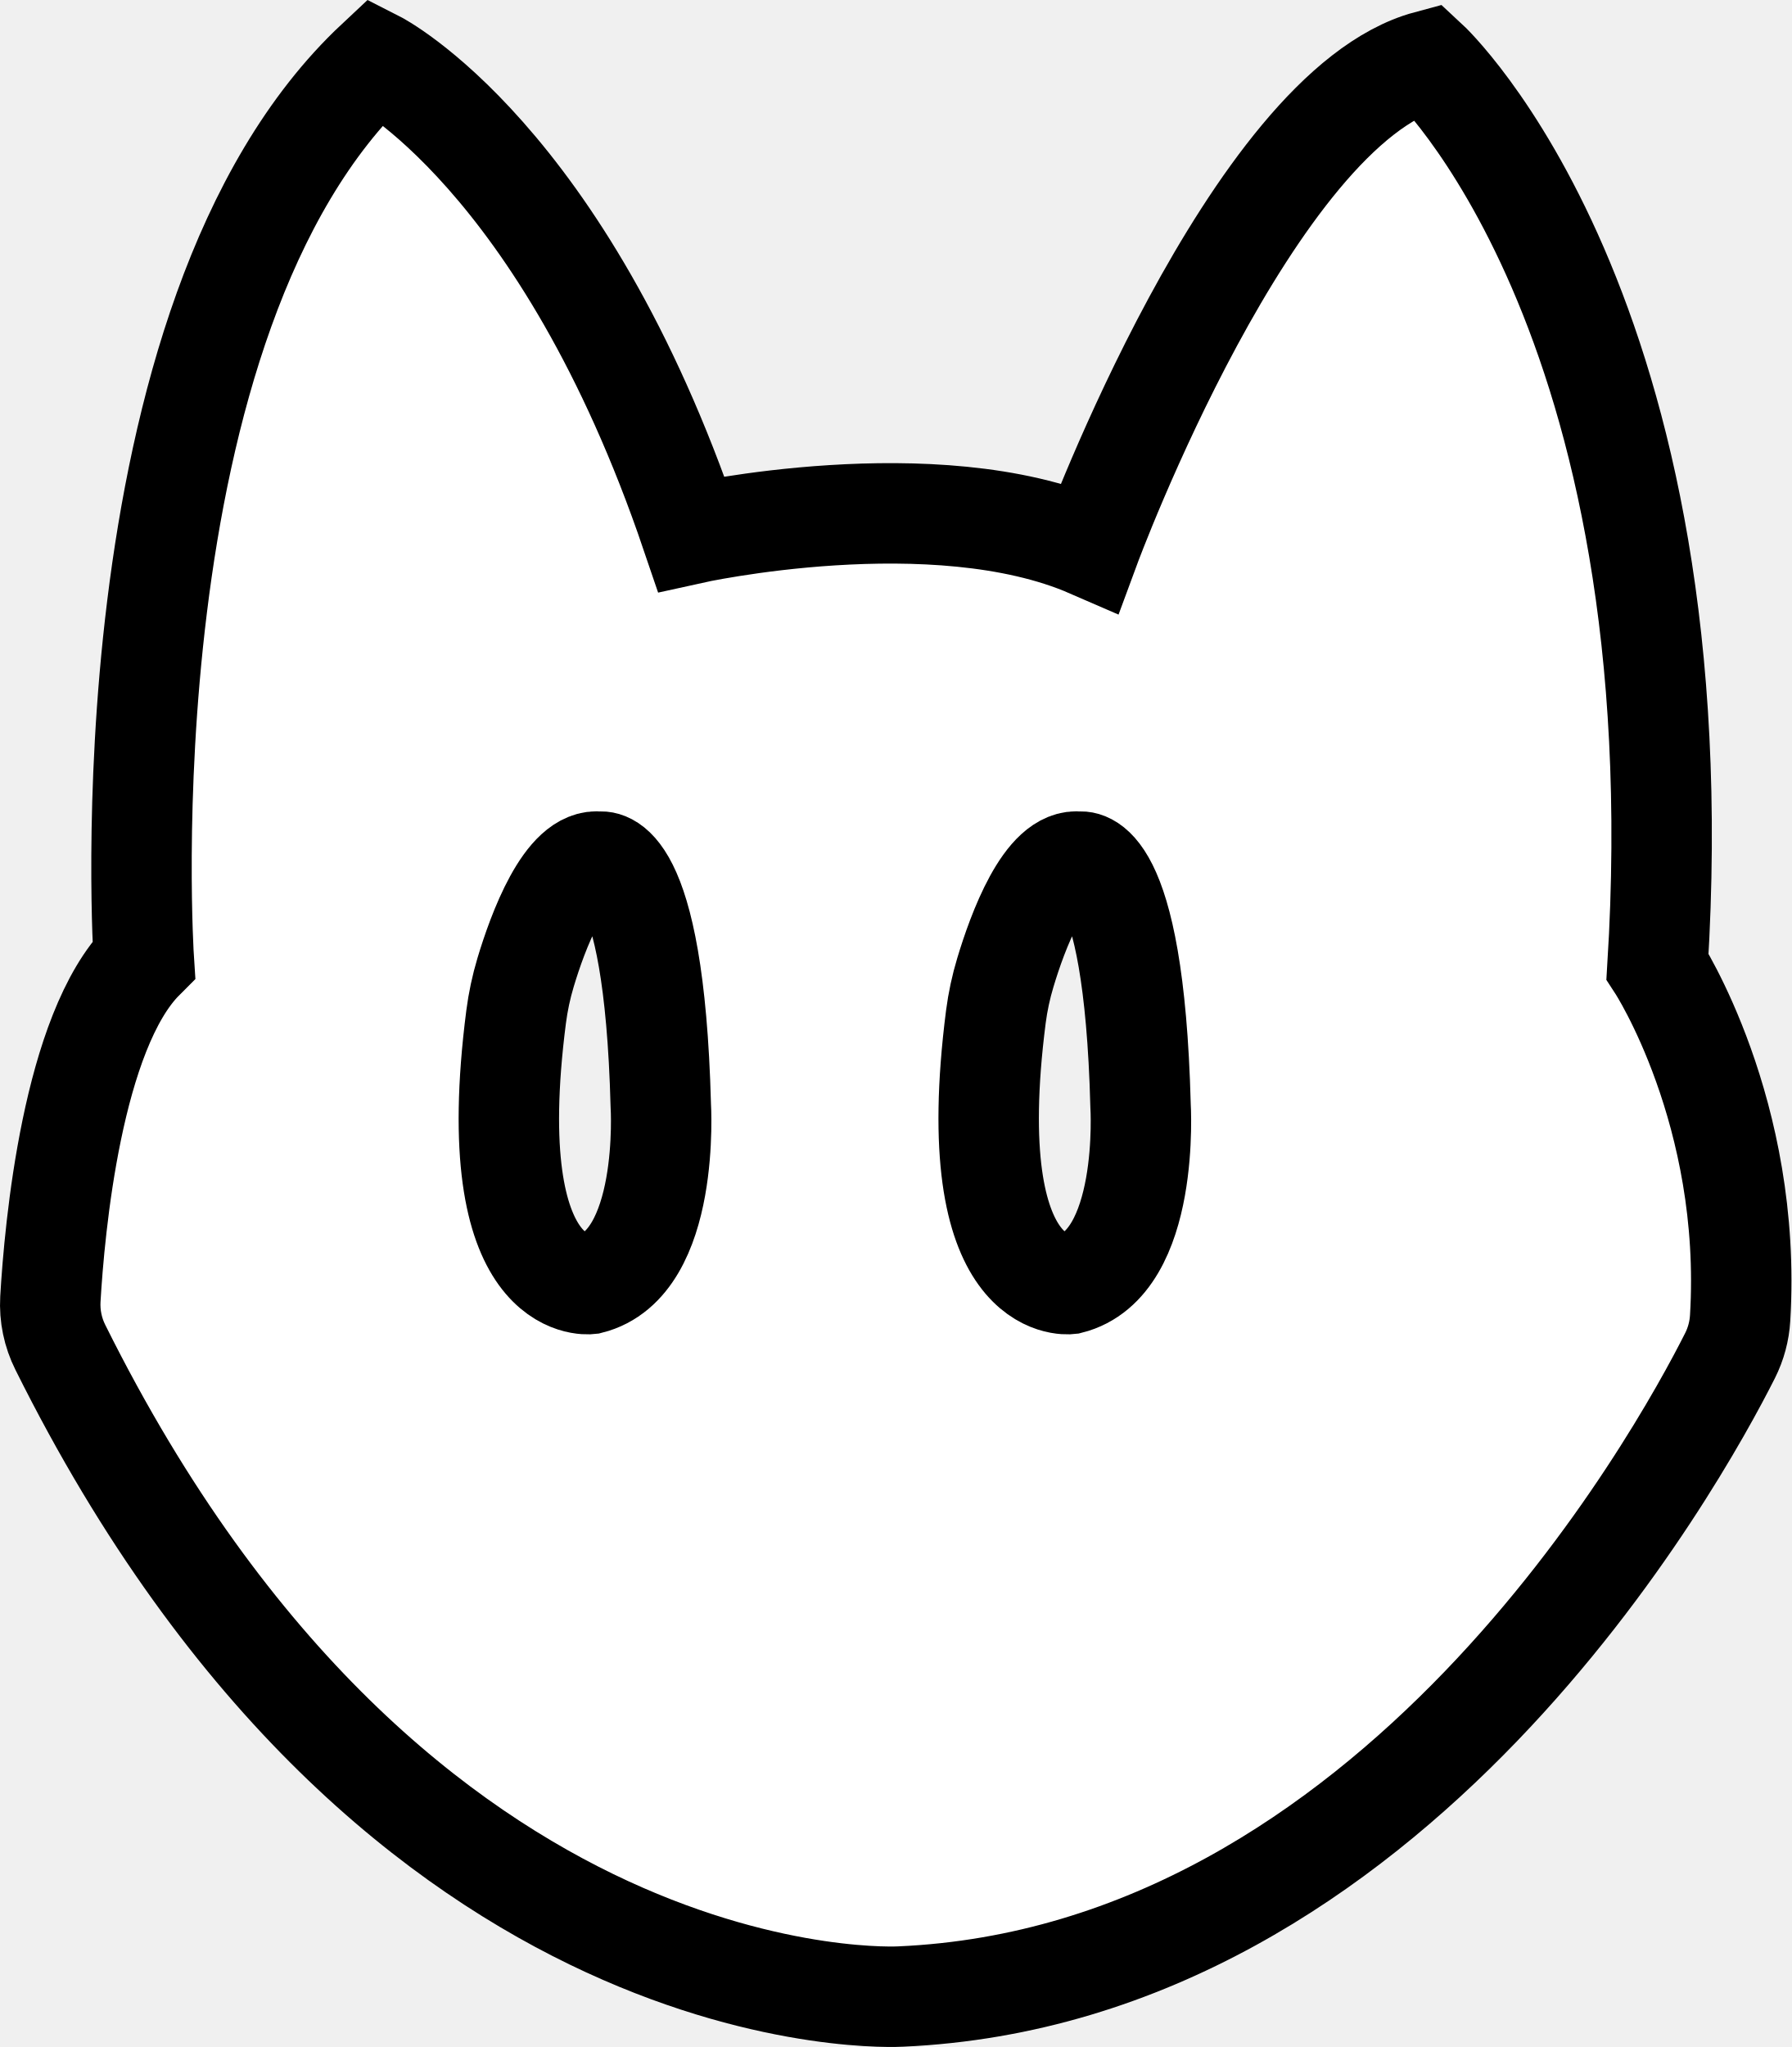
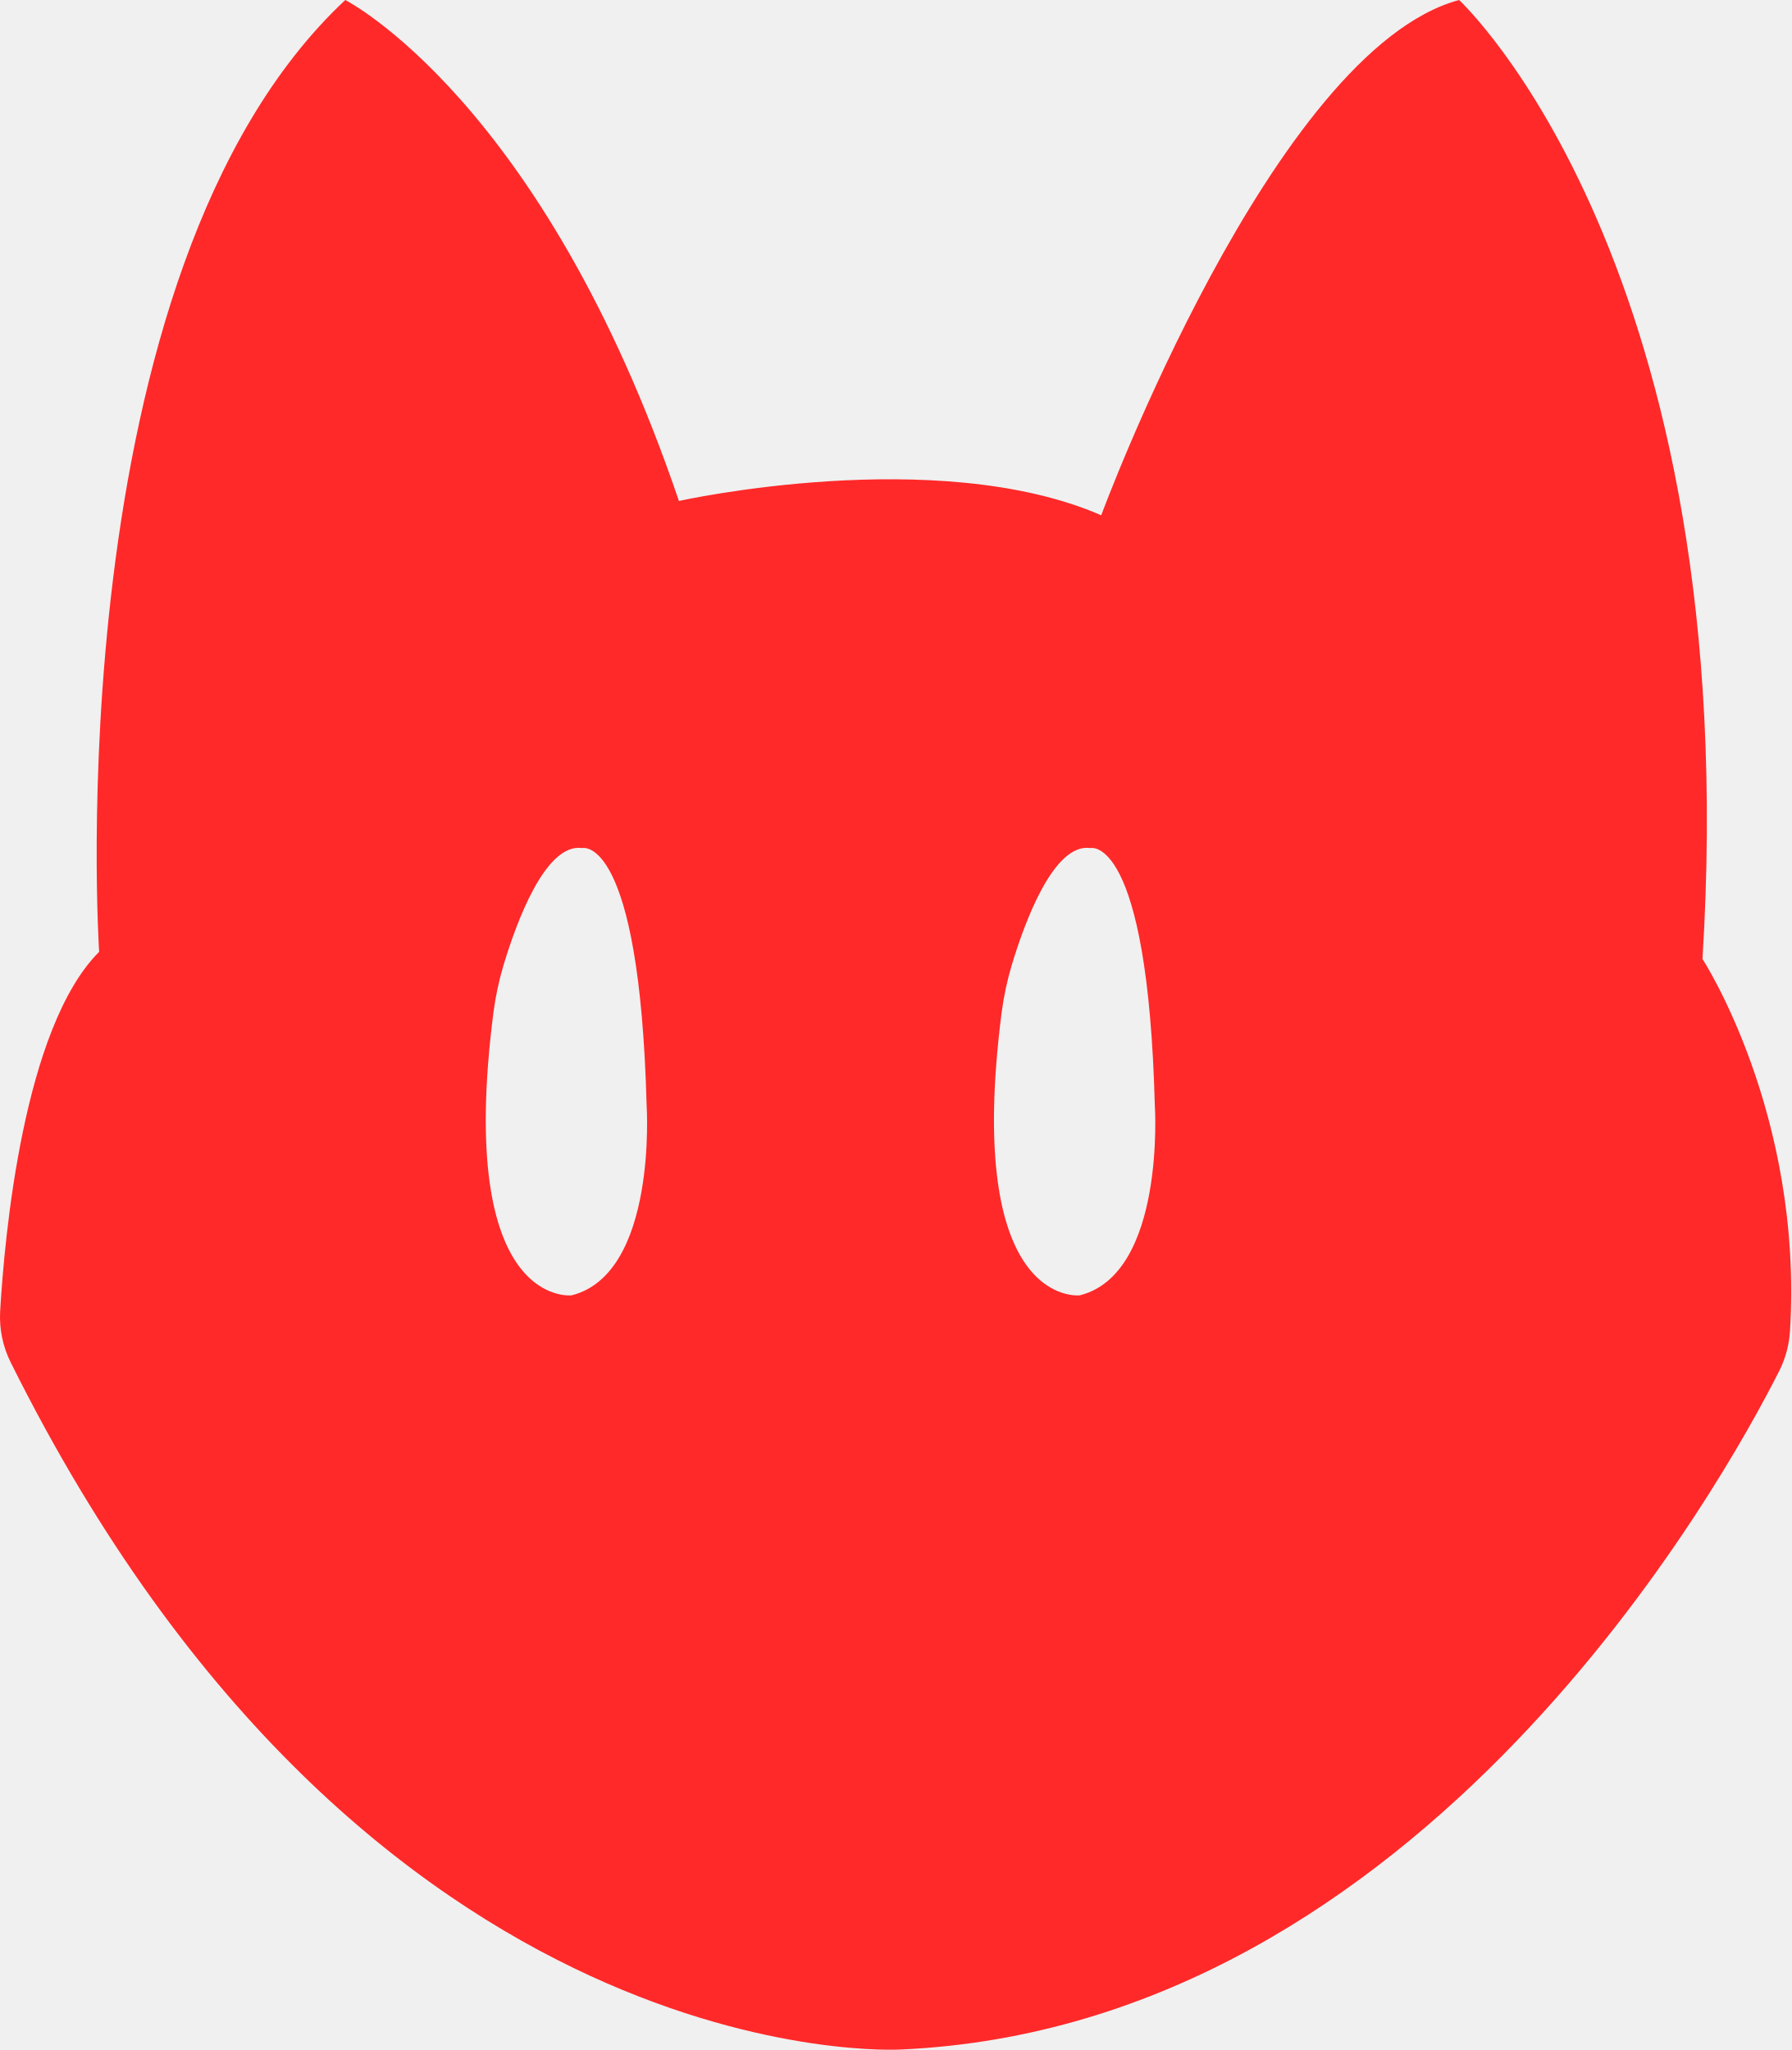
- <svg xmlns="http://www.w3.org/2000/svg" id="BASE" viewBox="0 0 445.96 509.47">
+ <svg xmlns="http://www.w3.org/2000/svg" id="BASE" viewBox="0 0 250.25 286.45">
  <defs>
-     <style>.cls-1{fill:#fff;stroke:#000;stroke-miterlimit:10;stroke-width:25px;}</style>
+     <style>.cls-1{fill:#ff2929;}</style>
  </defs>
-   <path class="cls-1" d="M439.63,234.48C449.72,71.31,382.43,9.07,382.43,9.07c-43.73,11.78-84.11,121.12-84.11,121.12-38.69-16.82-99.24-3.37-99.24-3.37-32-94.2-78.42-117.75-78.42-117.75C52.35,73,62.82,232.8,62.82,232.8c-17.83,17.83-22.24,67-23.26,84.51a23.8,23.8,0,0,0,2.49,12c84.11,169.1,209.17,161.56,209.17,161.56,122.74-5.43,193.61-134,206.47-159.52A23.9,23.9,0,0,0,460.2,322C463.29,270.77,439.63,234.48,439.63,234.48ZM173.84,313.54s-27.31,3.22-18.34-66.5A69.65,69.65,0,0,1,157.85,236c3-10,9.86-28.8,18.52-27.56,0,0,13.45-3.37,15.14,60.56C191.51,269,194,308.5,173.84,313.54Zm119.44,0S266,316.76,274.93,247A68.59,68.59,0,0,1,277.29,236c3-10,9.85-28.8,18.51-27.56,0,0,13.46-3.37,15.14,60.56C310.94,269,313.46,308.5,293.28,313.54Z" transform="translate(-27.02 6.04)" />
+   <path class="cls-1" d="M351,249c6-97-34-134-34-134-26,7-50,72-50,72-23-10-59-2-59-2-19-56-46.61-70-46.61-70C120.77,153,127,248,127,248c-10.6,10.6-13.22,39.8-13.83,50.24a14.25,14.25,0,0,0,1.48,7.14c50,100.52,124.35,96,124.35,96,73-3.23,115.09-79.68,122.73-94.83a14.36,14.36,0,0,0,1.5-5.59C365.07,270.57,351,249,351,249ZM193,296s-16.24,1.91-10.91-39.54a42.21,42.21,0,0,1,1.4-6.57c1.8-6,5.86-17.13,11-16.39,0,0,8-2,9,36C203.5,269.5,205,293,193,296Zm71,0s-16.24,1.91-10.91-39.54a42.21,42.21,0,0,1,1.4-6.57c1.8-6,5.86-17.13,11-16.39,0,0,8-2,9,36C274.5,269.5,276,293,264,296Z" transform="translate(-113.15 -115)" />
</svg>
